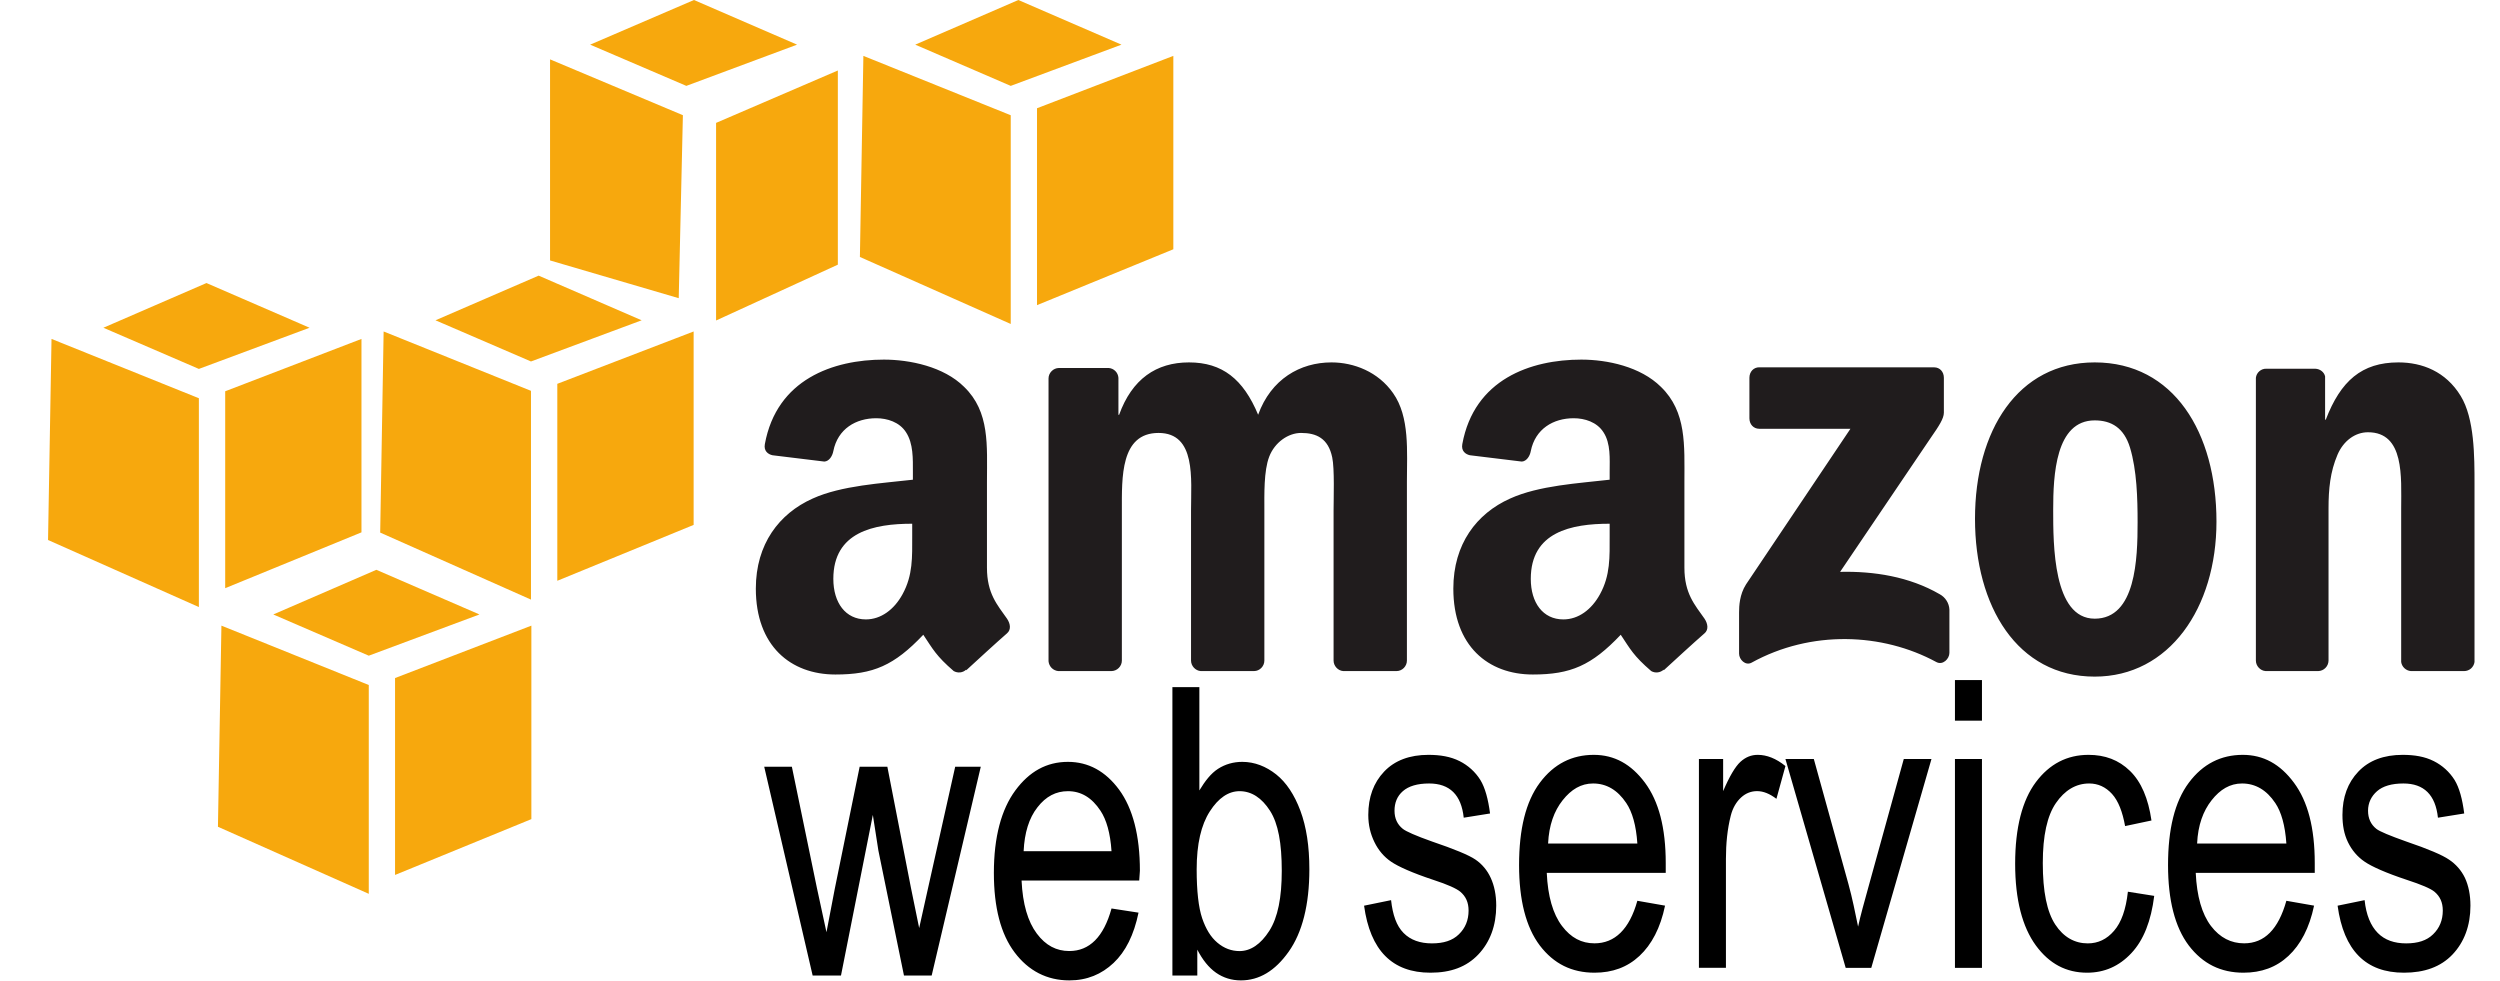
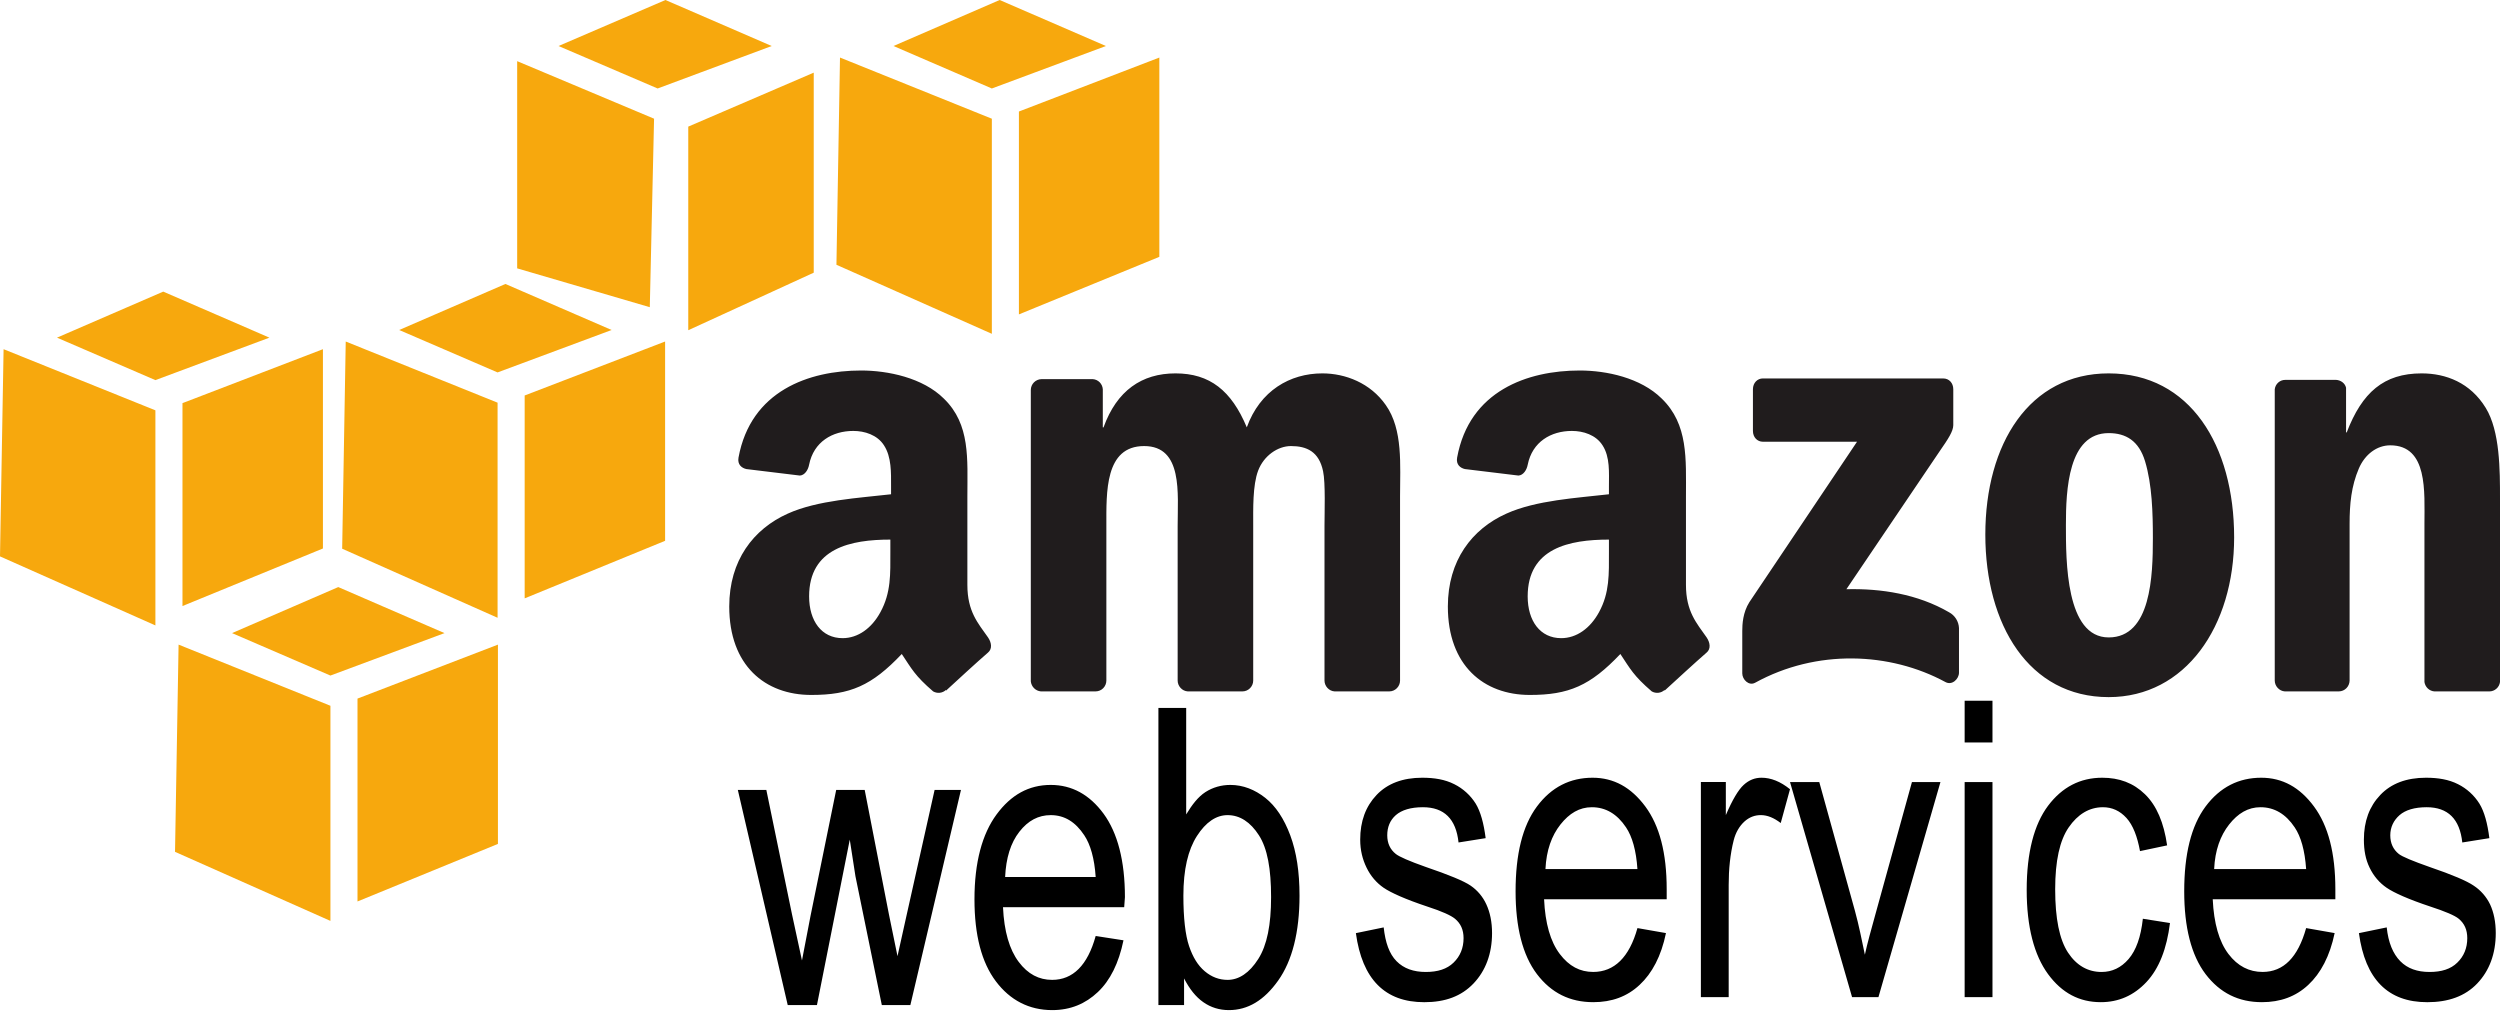
- <svg xmlns="http://www.w3.org/2000/svg" width="51" height="20" viewBox="0 0 51 20" fill="none">
-   <path d="M18.031 7.336C16.997 7.336 15.844 7.738 15.603 9.06C15.577 9.201 15.669 9.267 15.758 9.287L16.817 9.416C16.915 9.41 16.981 9.304 17 9.202C17.091 8.747 17.461 8.532 17.875 8.532C18.099 8.532 18.349 8.61 18.482 8.817C18.634 9.048 18.623 9.363 18.623 9.629V9.786C17.994 9.859 17.166 9.903 16.577 10.171C15.897 10.476 15.419 11.096 15.419 12.008C15.419 13.177 16.129 13.76 17.042 13.76C17.814 13.76 18.24 13.577 18.835 12.949C19.033 13.245 19.096 13.379 19.456 13.69C19.496 13.712 19.542 13.722 19.588 13.717C19.634 13.712 19.676 13.692 19.71 13.661V13.675C19.927 13.476 20.321 13.113 20.543 12.92C20.631 12.845 20.612 12.723 20.543 12.621C20.344 12.337 20.134 12.109 20.134 11.581V9.829C20.134 9.087 20.196 8.402 19.668 7.892C19.252 7.478 18.558 7.336 18.031 7.336ZM32.258 7.336C31.225 7.336 30.073 7.738 29.831 9.06C29.805 9.201 29.897 9.267 29.986 9.287L31.045 9.416C31.143 9.41 31.21 9.304 31.228 9.202C31.319 8.747 31.69 8.532 32.103 8.532C32.328 8.532 32.578 8.61 32.71 8.817C32.862 9.048 32.837 9.363 32.837 9.629V9.786C32.208 9.859 31.394 9.903 30.805 10.171C30.124 10.476 29.648 11.096 29.648 12.008C29.648 13.177 30.357 13.76 31.27 13.76C32.041 13.76 32.468 13.577 33.063 12.949C33.26 13.245 33.324 13.379 33.685 13.69C33.725 13.713 33.771 13.722 33.816 13.717C33.862 13.712 33.905 13.692 33.939 13.661V13.675C34.156 13.476 34.55 13.113 34.772 12.92C34.86 12.845 34.84 12.723 34.772 12.621C34.573 12.337 34.362 12.109 34.362 11.581V9.829C34.362 9.087 34.41 8.402 33.883 7.892C33.465 7.478 32.786 7.336 32.258 7.336ZM24.255 7.393C23.587 7.393 23.093 7.733 22.83 8.462H22.816V7.707C22.812 7.655 22.79 7.606 22.754 7.57C22.718 7.533 22.669 7.511 22.618 7.507H21.602C21.546 7.508 21.492 7.531 21.453 7.571C21.413 7.611 21.39 7.665 21.39 7.721V13.49C21.395 13.541 21.417 13.589 21.453 13.626C21.489 13.662 21.537 13.685 21.588 13.69H22.674C22.73 13.689 22.784 13.666 22.823 13.626C22.863 13.586 22.886 13.532 22.886 13.476V10.413C22.886 9.745 22.854 8.832 23.634 8.832C24.404 8.832 24.297 9.771 24.297 10.413V13.476C24.297 13.585 24.386 13.682 24.495 13.69H25.582C25.697 13.69 25.793 13.592 25.793 13.476V10.413C25.793 10.086 25.78 9.608 25.892 9.316C26.004 9.025 26.278 8.832 26.542 8.832C26.855 8.832 27.096 8.942 27.177 9.33C27.227 9.561 27.205 10.171 27.205 10.413V13.476C27.205 13.585 27.294 13.682 27.402 13.69H28.489C28.605 13.69 28.701 13.592 28.701 13.476V9.829C28.701 9.209 28.762 8.506 28.419 8.02C28.114 7.583 27.617 7.393 27.162 7.393C26.524 7.393 25.929 7.733 25.666 8.461C25.363 7.733 24.934 7.393 24.255 7.393ZM42.732 7.393C41.161 7.393 40.29 8.787 40.29 10.584C40.29 12.369 41.151 13.803 42.732 13.803C44.252 13.803 45.216 12.402 45.216 10.641C45.216 8.82 44.342 7.393 42.732 7.393ZM48.928 7.393C48.178 7.393 47.749 7.772 47.446 8.561H47.432V7.678C47.412 7.589 47.329 7.527 47.234 7.522H46.232C46.18 7.52 46.13 7.539 46.091 7.573C46.051 7.607 46.026 7.655 46.02 7.707V13.476C46.02 13.585 46.109 13.682 46.218 13.69H47.291C47.346 13.689 47.4 13.666 47.439 13.626C47.479 13.586 47.501 13.532 47.502 13.476V10.37C47.502 9.981 47.535 9.626 47.686 9.274C47.807 8.994 48.043 8.818 48.307 8.818C49.056 8.818 48.984 9.738 48.984 10.37V13.505C48.991 13.554 49.015 13.599 49.051 13.632C49.087 13.666 49.133 13.686 49.182 13.69H50.269C50.32 13.69 50.37 13.671 50.409 13.637C50.447 13.603 50.473 13.556 50.48 13.505V9.872C50.48 9.314 50.481 8.538 50.198 8.077C49.894 7.579 49.413 7.393 48.928 7.393ZM35.886 7.493C35.776 7.493 35.688 7.581 35.688 7.707V8.533C35.688 8.657 35.773 8.746 35.886 8.747H37.749L35.618 11.923C35.488 12.128 35.477 12.36 35.477 12.493V13.334C35.477 13.455 35.607 13.586 35.731 13.519C36.946 12.849 38.401 12.909 39.5 13.505C39.633 13.578 39.768 13.44 39.768 13.319V12.436C39.765 12.371 39.745 12.307 39.71 12.253C39.676 12.198 39.627 12.153 39.57 12.122C38.947 11.761 38.223 11.65 37.538 11.666L39.387 8.932C39.558 8.686 39.654 8.538 39.655 8.419V7.707C39.655 7.584 39.572 7.494 39.458 7.494H35.886V7.493ZM42.732 8.576C43.075 8.576 43.33 8.731 43.452 9.131C43.592 9.593 43.607 10.169 43.607 10.655C43.607 11.396 43.573 12.621 42.732 12.621C41.882 12.621 41.885 11.104 41.885 10.399C41.885 9.696 41.932 8.576 42.732 8.576ZM18.609 10.684V10.926C18.609 11.364 18.625 11.733 18.412 12.122C18.239 12.439 17.968 12.636 17.664 12.636C17.248 12.636 17 12.295 17 11.809C17 10.851 17.825 10.684 18.609 10.684ZM32.837 10.684V10.926C32.837 11.364 32.853 11.733 32.64 12.122C32.467 12.439 32.198 12.636 31.892 12.636C31.475 12.636 31.228 12.295 31.228 11.809C31.228 10.851 32.052 10.684 32.837 10.684Z" fill="#201C1D" />
-   <path d="M39.881 13.874V14.701H40.432V13.874H39.881ZM23.917 14.017V19.901H24.425V19.373C24.533 19.582 24.657 19.738 24.806 19.843C24.956 19.948 25.127 20 25.314 20C25.687 20 26.01 19.808 26.288 19.416C26.567 19.024 26.711 18.456 26.711 17.735C26.711 17.263 26.651 16.871 26.528 16.539C26.404 16.208 26.239 15.961 26.034 15.798C25.828 15.635 25.594 15.542 25.343 15.542C25.163 15.542 24.995 15.589 24.848 15.684C24.702 15.778 24.583 15.933 24.467 16.125V14.017H23.917ZM29.139 15.399C28.757 15.399 28.452 15.513 28.236 15.741C28.021 15.968 27.913 16.261 27.913 16.624C27.913 16.835 27.958 17.014 28.039 17.18C28.119 17.345 28.234 17.48 28.378 17.578C28.522 17.677 28.811 17.807 29.239 17.949C29.535 18.045 29.712 18.127 29.79 18.191C29.901 18.285 29.959 18.407 29.959 18.576C29.959 18.771 29.892 18.934 29.761 19.06C29.631 19.188 29.449 19.245 29.211 19.245C28.972 19.245 28.776 19.178 28.632 19.032C28.488 18.886 28.411 18.663 28.378 18.363L27.827 18.476C27.952 19.39 28.404 19.844 29.182 19.843C29.598 19.843 29.916 19.725 30.156 19.473C30.396 19.221 30.523 18.883 30.523 18.476C30.523 18.256 30.484 18.066 30.41 17.907C30.342 17.757 30.235 17.628 30.1 17.536C29.966 17.444 29.667 17.321 29.211 17.166C28.879 17.048 28.685 16.962 28.618 16.909C28.505 16.819 28.448 16.696 28.448 16.539C28.448 16.378 28.501 16.242 28.618 16.14C28.735 16.037 28.915 15.983 29.154 15.983C29.575 15.983 29.811 16.216 29.86 16.681L30.397 16.595C30.359 16.302 30.296 16.069 30.199 15.911C30.096 15.746 29.949 15.614 29.776 15.527C29.591 15.434 29.381 15.399 29.139 15.399ZM32.513 15.399C32.072 15.399 31.7 15.582 31.412 15.969C31.125 16.355 30.989 16.915 30.989 17.649C30.989 18.357 31.128 18.912 31.412 19.288C31.698 19.663 32.066 19.843 32.528 19.843C32.894 19.843 33.197 19.732 33.445 19.501C33.693 19.27 33.873 18.93 33.967 18.475L33.402 18.376C33.24 18.958 32.941 19.244 32.528 19.244C32.264 19.244 32.048 19.132 31.864 18.889C31.68 18.645 31.575 18.284 31.554 17.806H33.981V17.607C33.981 16.887 33.839 16.348 33.558 15.968C33.276 15.589 32.934 15.399 32.513 15.399ZM35.858 15.399C35.727 15.399 35.612 15.444 35.505 15.541C35.399 15.638 35.28 15.84 35.152 16.139V15.484H34.658V19.743H35.209V17.521C35.209 17.211 35.238 16.913 35.308 16.638C35.348 16.48 35.423 16.356 35.519 16.268C35.616 16.179 35.727 16.139 35.844 16.139C35.973 16.139 36.102 16.192 36.239 16.296L36.423 15.627C36.231 15.472 36.043 15.399 35.858 15.399ZM42.605 15.399C42.169 15.399 41.81 15.584 41.532 15.955C41.255 16.325 41.109 16.881 41.109 17.621C41.109 18.356 41.257 18.912 41.532 19.288C41.807 19.663 42.152 19.843 42.577 19.843C42.928 19.843 43.23 19.712 43.48 19.444C43.731 19.177 43.883 18.784 43.946 18.276L43.409 18.191C43.369 18.554 43.276 18.816 43.127 18.988C42.979 19.161 42.8 19.245 42.591 19.245C42.324 19.245 42.097 19.119 41.927 18.86C41.757 18.601 41.673 18.186 41.673 17.607C41.673 17.045 41.763 16.64 41.941 16.382C42.119 16.123 42.347 15.983 42.619 15.983C42.8 15.983 42.955 16.054 43.085 16.196C43.215 16.339 43.3 16.564 43.352 16.852L43.89 16.738C43.825 16.289 43.682 15.951 43.452 15.727C43.221 15.502 42.941 15.399 42.605 15.399ZM45.753 15.399C45.311 15.399 44.939 15.582 44.651 15.969C44.364 16.355 44.228 16.915 44.228 17.649C44.228 18.357 44.367 18.912 44.651 19.288C44.937 19.663 45.306 19.843 45.767 19.843C46.132 19.843 46.437 19.732 46.684 19.501C46.932 19.27 47.112 18.93 47.207 18.475L46.642 18.376C46.479 18.958 46.194 19.244 45.781 19.244C45.517 19.244 45.288 19.132 45.103 18.889C44.919 18.645 44.815 18.284 44.793 17.806H47.221V17.607C47.221 16.887 47.079 16.348 46.797 15.968C46.517 15.589 46.174 15.399 45.753 15.399ZM49.014 15.399C48.63 15.399 48.326 15.513 48.11 15.741C47.894 15.968 47.786 16.261 47.786 16.624C47.786 16.835 47.818 17.014 47.898 17.18C47.978 17.345 48.093 17.48 48.238 17.578C48.381 17.677 48.671 17.807 49.099 17.949C49.394 18.045 49.586 18.127 49.663 18.191C49.775 18.285 49.833 18.407 49.833 18.576C49.833 18.771 49.766 18.934 49.635 19.06C49.505 19.188 49.323 19.245 49.085 19.245C48.846 19.245 48.65 19.178 48.506 19.032C48.362 18.886 48.269 18.663 48.238 18.363L47.687 18.476C47.812 19.39 48.262 19.844 49.042 19.843C49.458 19.843 49.79 19.725 50.03 19.473C50.27 19.221 50.397 18.883 50.397 18.476C50.397 18.256 50.358 18.066 50.284 17.907C50.211 17.756 50.099 17.628 49.96 17.536C49.826 17.444 49.541 17.321 49.085 17.166C48.753 17.048 48.545 16.962 48.478 16.909C48.365 16.819 48.308 16.696 48.308 16.539C48.308 16.378 48.375 16.242 48.492 16.14C48.609 16.037 48.79 15.983 49.029 15.983C49.45 15.983 49.684 16.216 49.734 16.681L50.27 16.595C50.233 16.302 50.17 16.069 50.073 15.911C49.969 15.746 49.823 15.614 49.65 15.527C49.466 15.434 49.255 15.399 49.014 15.399ZM36.423 15.484L37.652 19.744H38.174L39.402 15.484H38.837L38.117 18.091C38.03 18.406 37.953 18.679 37.905 18.903C37.846 18.62 37.788 18.323 37.708 18.034L37.002 15.484H36.423ZM39.881 15.484V19.744H40.432V15.484H39.881ZM21.786 15.542C21.349 15.542 20.998 15.739 20.713 16.125C20.428 16.512 20.275 17.072 20.275 17.806C20.275 18.515 20.416 19.055 20.699 19.43C20.981 19.805 21.358 20 21.814 20C22.177 20 22.472 19.875 22.717 19.644C22.962 19.413 23.132 19.073 23.226 18.618L22.675 18.533C22.515 19.115 22.224 19.401 21.814 19.401C21.552 19.401 21.333 19.289 21.151 19.045C20.968 18.802 20.862 18.441 20.84 17.963H23.24L23.254 17.763C23.254 17.044 23.109 16.491 22.831 16.111C22.552 15.732 22.202 15.542 21.786 15.542ZM15.59 15.641L16.578 19.901H17.156L17.806 16.624L17.919 17.351L18.441 19.901H19.006L20.008 15.641H19.486L18.935 18.105L18.751 18.932L18.582 18.105L18.102 15.641H17.537L17.029 18.134L16.86 19.017L16.663 18.105L16.154 15.641H15.59V15.641ZM32.499 15.983C32.773 15.983 32.999 16.117 33.176 16.382C33.298 16.563 33.378 16.839 33.402 17.208H31.581C31.599 16.834 31.703 16.546 31.878 16.325C32.053 16.104 32.253 15.983 32.499 15.983ZM45.738 15.983C46.012 15.983 46.239 16.117 46.416 16.382C46.538 16.563 46.617 16.839 46.642 17.208H44.821C44.838 16.834 44.943 16.546 45.117 16.325C45.291 16.104 45.492 15.983 45.738 15.983ZM21.786 16.14C22.057 16.14 22.275 16.274 22.45 16.539C22.571 16.72 22.651 16.996 22.675 17.365H20.882C20.899 16.991 20.991 16.688 21.165 16.468C21.337 16.246 21.542 16.14 21.786 16.14ZM25.287 16.14C25.531 16.14 25.74 16.277 25.908 16.539C26.076 16.8 26.148 17.204 26.148 17.764C26.148 18.308 26.069 18.715 25.894 18.989C25.719 19.263 25.512 19.402 25.287 19.402C25.122 19.402 24.971 19.346 24.835 19.231C24.698 19.116 24.599 18.951 24.524 18.732C24.45 18.513 24.412 18.176 24.412 17.735C24.412 17.216 24.504 16.827 24.68 16.553C24.856 16.278 25.061 16.14 25.287 16.14Z" fill="black" />
-   <path d="M7.678 11.624L5.575 12.535L7.523 13.376L9.781 12.535L7.678 11.624ZM4.517 12.763L4.446 16.866L7.523 18.234V13.974L4.517 12.763ZM10.84 12.763L8.059 13.832V17.849L10.84 16.71V12.763ZM14.157 0L12.039 0.911L14.001 1.752L16.26 0.911L14.157 0ZM11.221 1.211V5.313L13.846 6.083L13.931 2.35L11.221 1.211ZM17.092 1.438L14.608 2.507V6.538L17.092 5.399V1.438ZM4.212 5.774L2.109 6.686L4.057 7.526L6.315 6.686L4.212 5.774ZM1.051 6.914L0.98 11.016L4.057 12.384V8.124L1.051 6.914ZM7.374 6.914L4.594 7.982V11.999L7.374 10.86V6.914ZM10.988 5.623L8.884 6.534L10.832 7.374L13.09 6.534L10.988 5.623ZM7.826 6.762L7.756 10.865L10.832 12.232V7.973L7.826 6.762ZM14.15 6.762L11.369 7.83V11.848L14.15 10.708V6.762ZM20.774 0L18.671 0.911L20.619 1.752L22.878 0.911L20.774 0ZM17.613 1.14L17.542 5.242L20.619 6.609V2.351L17.613 1.14ZM23.936 1.14L21.155 2.208V6.225L23.936 5.085V1.14Z" fill="#F7A80D" />
+ <svg xmlns="http://www.w3.org/2000/svg" width="99" height="40" viewBox="0 0 99 40" fill="none">
+   <path d="M34.101 14.672C32.035 14.672 29.729 15.476 29.245 18.12C29.194 18.402 29.378 18.535 29.556 18.575L31.674 18.832C31.869 18.821 32.003 18.607 32.04 18.404C32.222 17.494 32.963 17.065 33.79 17.065C34.238 17.065 34.739 17.22 35.005 17.634C35.308 18.097 35.286 18.725 35.286 19.259V19.573C34.028 19.719 32.371 19.807 31.193 20.341C29.834 20.951 28.878 22.193 28.878 24.017C28.878 26.355 30.297 27.52 32.125 27.52C33.667 27.52 34.52 27.155 35.71 25.898C36.105 26.49 36.232 26.759 36.952 27.379C37.032 27.425 37.124 27.444 37.216 27.434C37.307 27.424 37.393 27.384 37.461 27.322V27.35C37.894 26.951 38.681 26.226 39.126 25.841C39.303 25.691 39.264 25.445 39.126 25.242C38.728 24.675 38.308 24.218 38.308 23.162V19.658C38.308 18.174 38.432 16.805 37.376 15.784C36.544 14.957 35.157 14.672 34.101 14.672ZM62.557 14.672C60.49 14.672 58.185 15.476 57.702 18.12C57.651 18.402 57.834 18.535 58.012 18.575L60.13 18.832C60.326 18.821 60.46 18.607 60.497 18.404C60.679 17.494 61.42 17.065 62.247 17.065C62.695 17.065 63.196 17.22 63.46 17.634C63.763 18.097 63.714 18.725 63.714 19.259V19.573C62.456 19.719 60.828 19.807 59.649 20.341C58.289 20.951 57.335 22.193 57.335 24.017C57.335 26.355 58.755 27.52 60.581 27.52C62.122 27.52 62.975 27.155 64.166 25.898C64.56 26.49 64.688 26.759 65.409 27.379C65.489 27.425 65.581 27.444 65.672 27.434C65.764 27.424 65.85 27.385 65.917 27.322V27.35C66.352 26.951 67.14 26.226 67.583 25.841C67.76 25.691 67.719 25.445 67.583 25.242C67.186 24.675 66.764 24.218 66.764 23.162V19.658C66.764 18.174 66.86 16.805 65.805 15.784C64.97 14.957 63.611 14.672 62.557 14.672ZM46.55 14.786C45.215 14.786 44.225 15.467 43.7 16.924H43.671V15.413C43.664 15.31 43.62 15.213 43.548 15.139C43.475 15.066 43.379 15.021 43.277 15.014H41.243C41.132 15.016 41.025 15.061 40.945 15.141C40.866 15.221 40.821 15.329 40.82 15.442V26.98C40.83 27.083 40.875 27.179 40.947 27.251C41.019 27.324 41.114 27.369 41.216 27.379H43.389C43.501 27.378 43.608 27.333 43.687 27.253C43.766 27.173 43.811 27.065 43.812 26.951V20.826C43.812 19.491 43.748 17.664 45.308 17.664C46.849 17.664 46.635 19.541 46.635 20.826V26.951C46.635 27.169 46.811 27.365 47.031 27.379H49.204C49.434 27.379 49.627 27.184 49.627 26.951V20.826C49.627 20.171 49.601 19.216 49.824 18.633C50.047 18.049 50.596 17.664 51.123 17.664C51.751 17.664 52.232 17.885 52.394 18.661C52.494 19.122 52.45 20.341 52.45 20.826V26.951C52.45 27.169 52.627 27.365 52.845 27.379H55.019C55.249 27.379 55.442 27.184 55.442 26.951V19.658C55.442 18.419 55.564 17.012 54.877 16.04C54.269 15.167 53.275 14.786 52.365 14.786C51.088 14.786 49.899 15.466 49.373 16.923C48.765 15.467 47.908 14.786 46.55 14.786ZM83.503 14.786C80.363 14.786 78.619 17.573 78.619 21.169C78.619 24.738 80.342 27.606 83.503 27.606C86.543 27.606 88.472 24.804 88.472 21.282C88.472 17.641 86.724 14.786 83.503 14.786ZM95.896 14.786C94.395 14.786 93.537 15.543 92.931 17.122H92.904V15.356C92.865 15.178 92.698 15.054 92.508 15.043H90.504C90.4 15.041 90.3 15.077 90.221 15.146C90.143 15.214 90.093 15.309 90.08 15.413V26.951C90.08 27.169 90.259 27.365 90.475 27.379H92.621C92.733 27.377 92.84 27.332 92.918 27.252C92.997 27.172 93.042 27.064 93.044 26.951V20.741C93.044 19.963 93.11 19.252 93.412 18.548C93.655 17.988 94.127 17.635 94.654 17.635C96.151 17.635 96.008 19.477 96.008 20.741V27.009C96.023 27.107 96.07 27.197 96.142 27.265C96.214 27.332 96.306 27.373 96.404 27.38H98.577C98.68 27.38 98.78 27.343 98.857 27.274C98.935 27.206 98.986 27.112 99 27.009V19.744C99 18.627 99.002 17.077 98.436 16.154C97.828 15.158 96.865 14.786 95.896 14.786ZM69.812 14.986C69.591 14.986 69.417 15.163 69.416 15.413V17.066C69.417 17.314 69.585 17.492 69.812 17.493H73.538L69.275 23.846C69.016 24.256 68.994 24.72 68.994 24.986V26.667C68.994 26.91 69.255 27.173 69.502 27.037C71.932 25.699 74.843 25.818 77.039 27.009C77.306 27.156 77.576 26.881 77.576 26.639V24.871C77.57 24.741 77.53 24.615 77.461 24.505C77.391 24.395 77.295 24.305 77.181 24.245C75.934 23.522 74.487 23.299 73.117 23.333L76.814 17.864C77.156 17.372 77.347 17.077 77.35 16.838V15.414C77.35 15.168 77.184 14.987 76.956 14.987H69.812V14.986ZM83.503 17.151C84.191 17.151 84.699 17.461 84.943 18.262C85.225 19.186 85.254 20.339 85.254 21.311C85.254 22.792 85.186 25.242 83.504 25.242C81.803 25.242 81.81 22.209 81.81 20.798C81.809 19.391 81.903 17.151 83.503 17.151ZM35.258 21.368V21.852C35.258 22.729 35.29 23.465 34.863 24.245C34.518 24.879 33.976 25.271 33.367 25.271C32.536 25.271 32.041 24.59 32.041 23.618C32.04 21.702 33.69 21.368 35.258 21.368ZM63.714 21.368V21.852C63.714 22.729 63.746 23.465 63.32 24.245C62.974 24.879 62.435 25.271 61.823 25.271C60.991 25.271 60.496 24.59 60.496 23.618C60.496 21.702 62.144 21.368 63.714 21.368Z" fill="#201C1D" />
+   <path d="M77.8 27.749V29.402H78.902V27.749H77.8ZM45.873 28.035V39.801H46.889V38.746C47.105 39.165 47.352 39.477 47.651 39.686C47.95 39.897 48.292 40 48.666 40C49.413 40 50.058 39.616 50.614 38.832C51.172 38.048 51.461 36.913 51.461 35.471C51.461 34.525 51.341 33.742 51.094 33.078C50.847 32.416 50.517 31.922 50.106 31.596C49.694 31.27 49.226 31.083 48.724 31.083C48.364 31.083 48.029 31.178 47.734 31.367C47.442 31.557 47.205 31.867 46.973 32.251V28.035H45.873ZM56.317 30.798C55.553 30.798 54.943 31.026 54.512 31.481C54.08 31.936 53.864 32.522 53.864 33.249C53.864 33.67 53.955 34.029 54.116 34.359C54.277 34.691 54.506 34.959 54.794 35.157C55.083 35.354 55.661 35.614 56.516 35.898C57.109 36.09 57.462 36.254 57.617 36.382C57.841 36.569 57.957 36.814 57.957 37.152C57.957 37.542 57.822 37.868 57.561 38.12C57.3 38.375 56.936 38.49 56.46 38.49C55.983 38.49 55.59 38.356 55.303 38.063C55.015 37.771 54.86 37.327 54.794 36.725L53.693 36.952C53.942 38.78 54.846 39.689 56.403 39.687C57.234 39.687 57.87 39.45 58.351 38.946C58.831 38.442 59.085 37.766 59.085 36.952C59.085 36.512 59.007 36.132 58.859 35.813C58.723 35.514 58.508 35.257 58.238 35.072C57.971 34.888 57.372 34.642 56.46 34.331C55.797 34.097 55.409 33.925 55.275 33.818C55.049 33.638 54.935 33.392 54.935 33.078C54.935 32.757 55.041 32.485 55.275 32.279C55.509 32.075 55.869 31.966 56.348 31.966C57.189 31.966 57.66 32.432 57.758 33.362L58.832 33.191C58.757 32.603 58.63 32.138 58.437 31.823C58.23 31.493 57.937 31.227 57.59 31.054C57.221 30.867 56.802 30.798 56.317 30.798ZM63.065 30.798C62.183 30.798 61.438 31.165 60.863 31.937C60.288 32.71 60.017 33.83 60.017 35.299C60.017 36.715 60.294 37.824 60.863 38.575C61.434 39.325 62.171 39.686 63.094 39.686C63.826 39.686 64.434 39.465 64.928 39.002C65.424 38.541 65.785 37.861 65.972 36.95L64.843 36.752C64.519 37.916 63.921 38.487 63.094 38.489C62.566 38.489 62.135 38.263 61.767 37.777C61.398 37.29 61.189 36.568 61.146 35.612H66.001V35.213C66.001 33.775 65.717 32.696 65.154 31.936C64.59 31.178 63.906 30.798 63.065 30.798ZM69.756 30.798C69.493 30.798 69.262 30.888 69.049 31.083C68.837 31.277 68.599 31.68 68.343 32.278V30.968H67.355V39.486H68.456V35.042C68.456 34.423 68.515 33.825 68.654 33.276C68.734 32.96 68.884 32.712 69.077 32.535C69.271 32.358 69.493 32.278 69.726 32.278C69.986 32.278 70.243 32.383 70.517 32.592L70.884 31.253C70.501 30.944 70.125 30.798 69.756 30.798ZM83.249 30.798C82.377 30.798 81.659 31.169 81.103 31.909C80.549 32.65 80.257 33.762 80.257 35.242C80.257 36.711 80.553 37.824 81.103 38.575C81.654 39.325 82.342 39.686 83.192 39.686C83.895 39.686 84.498 39.423 84.999 38.889C85.5 38.355 85.805 37.568 85.931 36.552L84.857 36.382C84.777 37.108 84.59 37.631 84.293 37.977C83.996 38.322 83.638 38.49 83.22 38.49C82.687 38.49 82.233 38.239 81.892 37.721C81.553 37.203 81.385 36.373 81.385 35.214C81.385 34.09 81.565 33.28 81.921 32.764C82.277 32.247 82.733 31.966 83.276 31.966C83.639 31.966 83.949 32.108 84.208 32.392C84.468 32.678 84.639 33.129 84.744 33.704L85.818 33.477C85.689 32.578 85.404 31.902 84.942 31.453C84.481 31.004 83.921 30.798 83.249 30.798ZM89.544 30.798C88.661 30.798 87.917 31.165 87.341 31.937C86.767 32.71 86.495 33.83 86.495 35.299C86.495 36.715 86.772 37.824 87.341 38.575C87.913 39.325 88.65 39.686 89.572 39.686C90.302 39.686 90.912 39.465 91.407 39.002C91.902 38.541 92.262 37.861 92.452 36.95L91.323 36.752C90.997 37.916 90.426 38.487 89.6 38.489C89.073 38.489 88.614 38.263 88.246 37.777C87.877 37.29 87.669 36.568 87.624 35.612H92.48V35.213C92.48 33.775 92.196 32.696 91.633 31.936C91.072 31.178 90.386 30.798 89.544 30.798ZM96.066 30.798C95.298 30.798 94.691 31.026 94.259 31.481C93.826 31.936 93.61 32.522 93.61 33.249C93.61 33.67 93.675 34.029 93.836 34.359C93.995 34.691 94.224 34.959 94.514 35.157C94.801 35.354 95.381 35.614 96.236 35.898C96.827 36.09 97.211 36.254 97.365 36.382C97.589 36.569 97.704 36.814 97.704 37.152C97.704 37.542 97.57 37.868 97.309 38.12C97.05 38.375 96.685 38.49 96.208 38.49C95.73 38.49 95.338 38.356 95.051 38.063C94.763 37.771 94.577 37.327 94.514 36.725L93.413 36.952C93.662 38.78 94.563 39.689 96.123 39.687C96.955 39.687 97.618 39.45 98.098 38.946C98.579 38.442 98.832 37.766 98.832 36.952C98.832 36.512 98.755 36.132 98.607 35.813C98.461 35.512 98.237 35.255 97.958 35.072C97.691 34.888 97.12 34.642 96.208 34.331C95.544 34.097 95.129 33.925 94.994 33.818C94.769 33.638 94.655 33.392 94.655 33.078C94.655 32.757 94.788 32.485 95.023 32.279C95.257 32.075 95.619 31.966 96.096 31.966C96.938 31.966 97.407 32.432 97.507 33.362L98.579 33.191C98.505 32.603 98.379 32.138 98.184 31.823C97.977 31.493 97.684 31.227 97.338 31.054C96.97 30.867 96.548 30.798 96.066 30.798ZM70.885 30.969L73.342 39.487H74.386L76.842 30.969H75.713L74.273 36.182C74.099 36.812 73.945 37.357 73.849 37.806C73.73 37.24 73.614 36.645 73.455 36.068L72.043 30.969H70.885ZM77.8 30.969V39.487H78.902V30.969H77.8ZM41.61 31.083C40.737 31.083 40.035 31.478 39.465 32.251C38.895 33.024 38.589 34.143 38.589 35.613C38.589 37.029 38.871 38.111 39.436 38.86C40 39.611 40.754 40 41.667 40C42.392 40 42.983 39.75 43.473 39.287C43.963 38.826 44.302 38.145 44.49 37.236L43.389 37.065C43.068 38.23 42.486 38.801 41.667 38.803C41.143 38.803 40.705 38.577 40.34 38.09C39.974 37.604 39.762 36.882 39.719 35.926H44.518L44.547 35.527C44.547 34.089 44.257 32.981 43.7 32.221C43.142 31.463 42.443 31.083 41.61 31.083ZM29.218 31.282L31.194 39.801H32.351L33.651 33.249L33.876 34.701L34.92 39.801H36.05L38.054 31.282H37.01L35.908 36.211L35.541 37.864L35.202 36.211L34.242 31.282H33.113L32.097 36.268L31.758 38.034L31.364 36.211L30.347 31.282H29.218V31.282ZM63.036 31.966C63.585 31.966 64.037 32.233 64.391 32.764C64.635 33.127 64.794 33.679 64.842 34.416H61.2C61.236 33.668 61.445 33.092 61.794 32.65C62.144 32.209 62.544 31.966 63.036 31.966ZM89.515 31.966C90.062 31.966 90.516 32.233 90.87 32.764C91.115 33.127 91.273 33.679 91.323 34.416H87.68C87.715 33.668 87.925 33.092 88.273 32.65C88.621 32.209 89.023 31.966 89.515 31.966ZM41.61 32.279C42.152 32.279 42.588 32.547 42.938 33.078C43.18 33.44 43.34 33.992 43.389 34.73H39.803C39.837 33.982 40.021 33.376 40.368 32.936C40.713 32.493 41.122 32.279 41.61 32.279ZM48.611 32.279C49.1 32.279 49.518 32.554 49.854 33.078C50.191 33.601 50.335 34.409 50.335 35.528C50.335 36.617 50.176 37.43 49.826 37.978C49.477 38.527 49.062 38.803 48.612 38.803C48.282 38.803 47.981 38.691 47.709 38.462C47.435 38.232 47.236 37.903 47.087 37.465C46.939 37.027 46.862 36.352 46.862 35.471C46.862 34.432 47.046 33.655 47.398 33.106C47.75 32.557 48.161 32.279 48.611 32.279Z" fill="black" />
+   <path d="M13.395 23.248L9.189 25.071L13.084 26.752L17.602 25.071L13.395 23.248ZM7.072 25.527L6.931 33.733L13.085 36.468V27.949L7.072 25.527ZM19.718 25.527L14.157 27.664V35.698L19.718 33.419V25.527ZM26.352 0L22.117 1.822L26.042 3.504L30.559 1.822L26.352 0ZM20.48 2.422V10.627L25.732 12.165L25.901 4.7L20.48 2.422ZM32.224 2.877L27.255 5.014V13.077L32.224 10.798V2.877ZM6.464 11.548L2.257 13.371L6.153 15.053L10.669 13.371L6.464 11.548ZM0.142 13.828L0 22.033L6.154 24.767V16.249L0.142 13.828ZM12.788 13.828L7.226 15.964V23.999L12.788 21.72V13.828ZM20.014 11.245L15.808 13.068L19.703 14.748L24.22 13.068L20.014 11.245ZM13.691 13.524L13.55 21.729L19.704 24.464V15.946L13.691 13.524ZM26.338 13.524L20.777 15.661V23.695L26.338 21.416V13.524ZM39.587 0L35.382 1.822L39.277 3.504L43.794 1.822L39.587 0ZM33.264 2.279L33.123 10.485L39.277 13.219V4.701L33.264 2.279ZM45.91 2.279L40.349 4.416V12.45L45.91 10.171V2.279Z" fill="#F7A80D" />
</svg>
